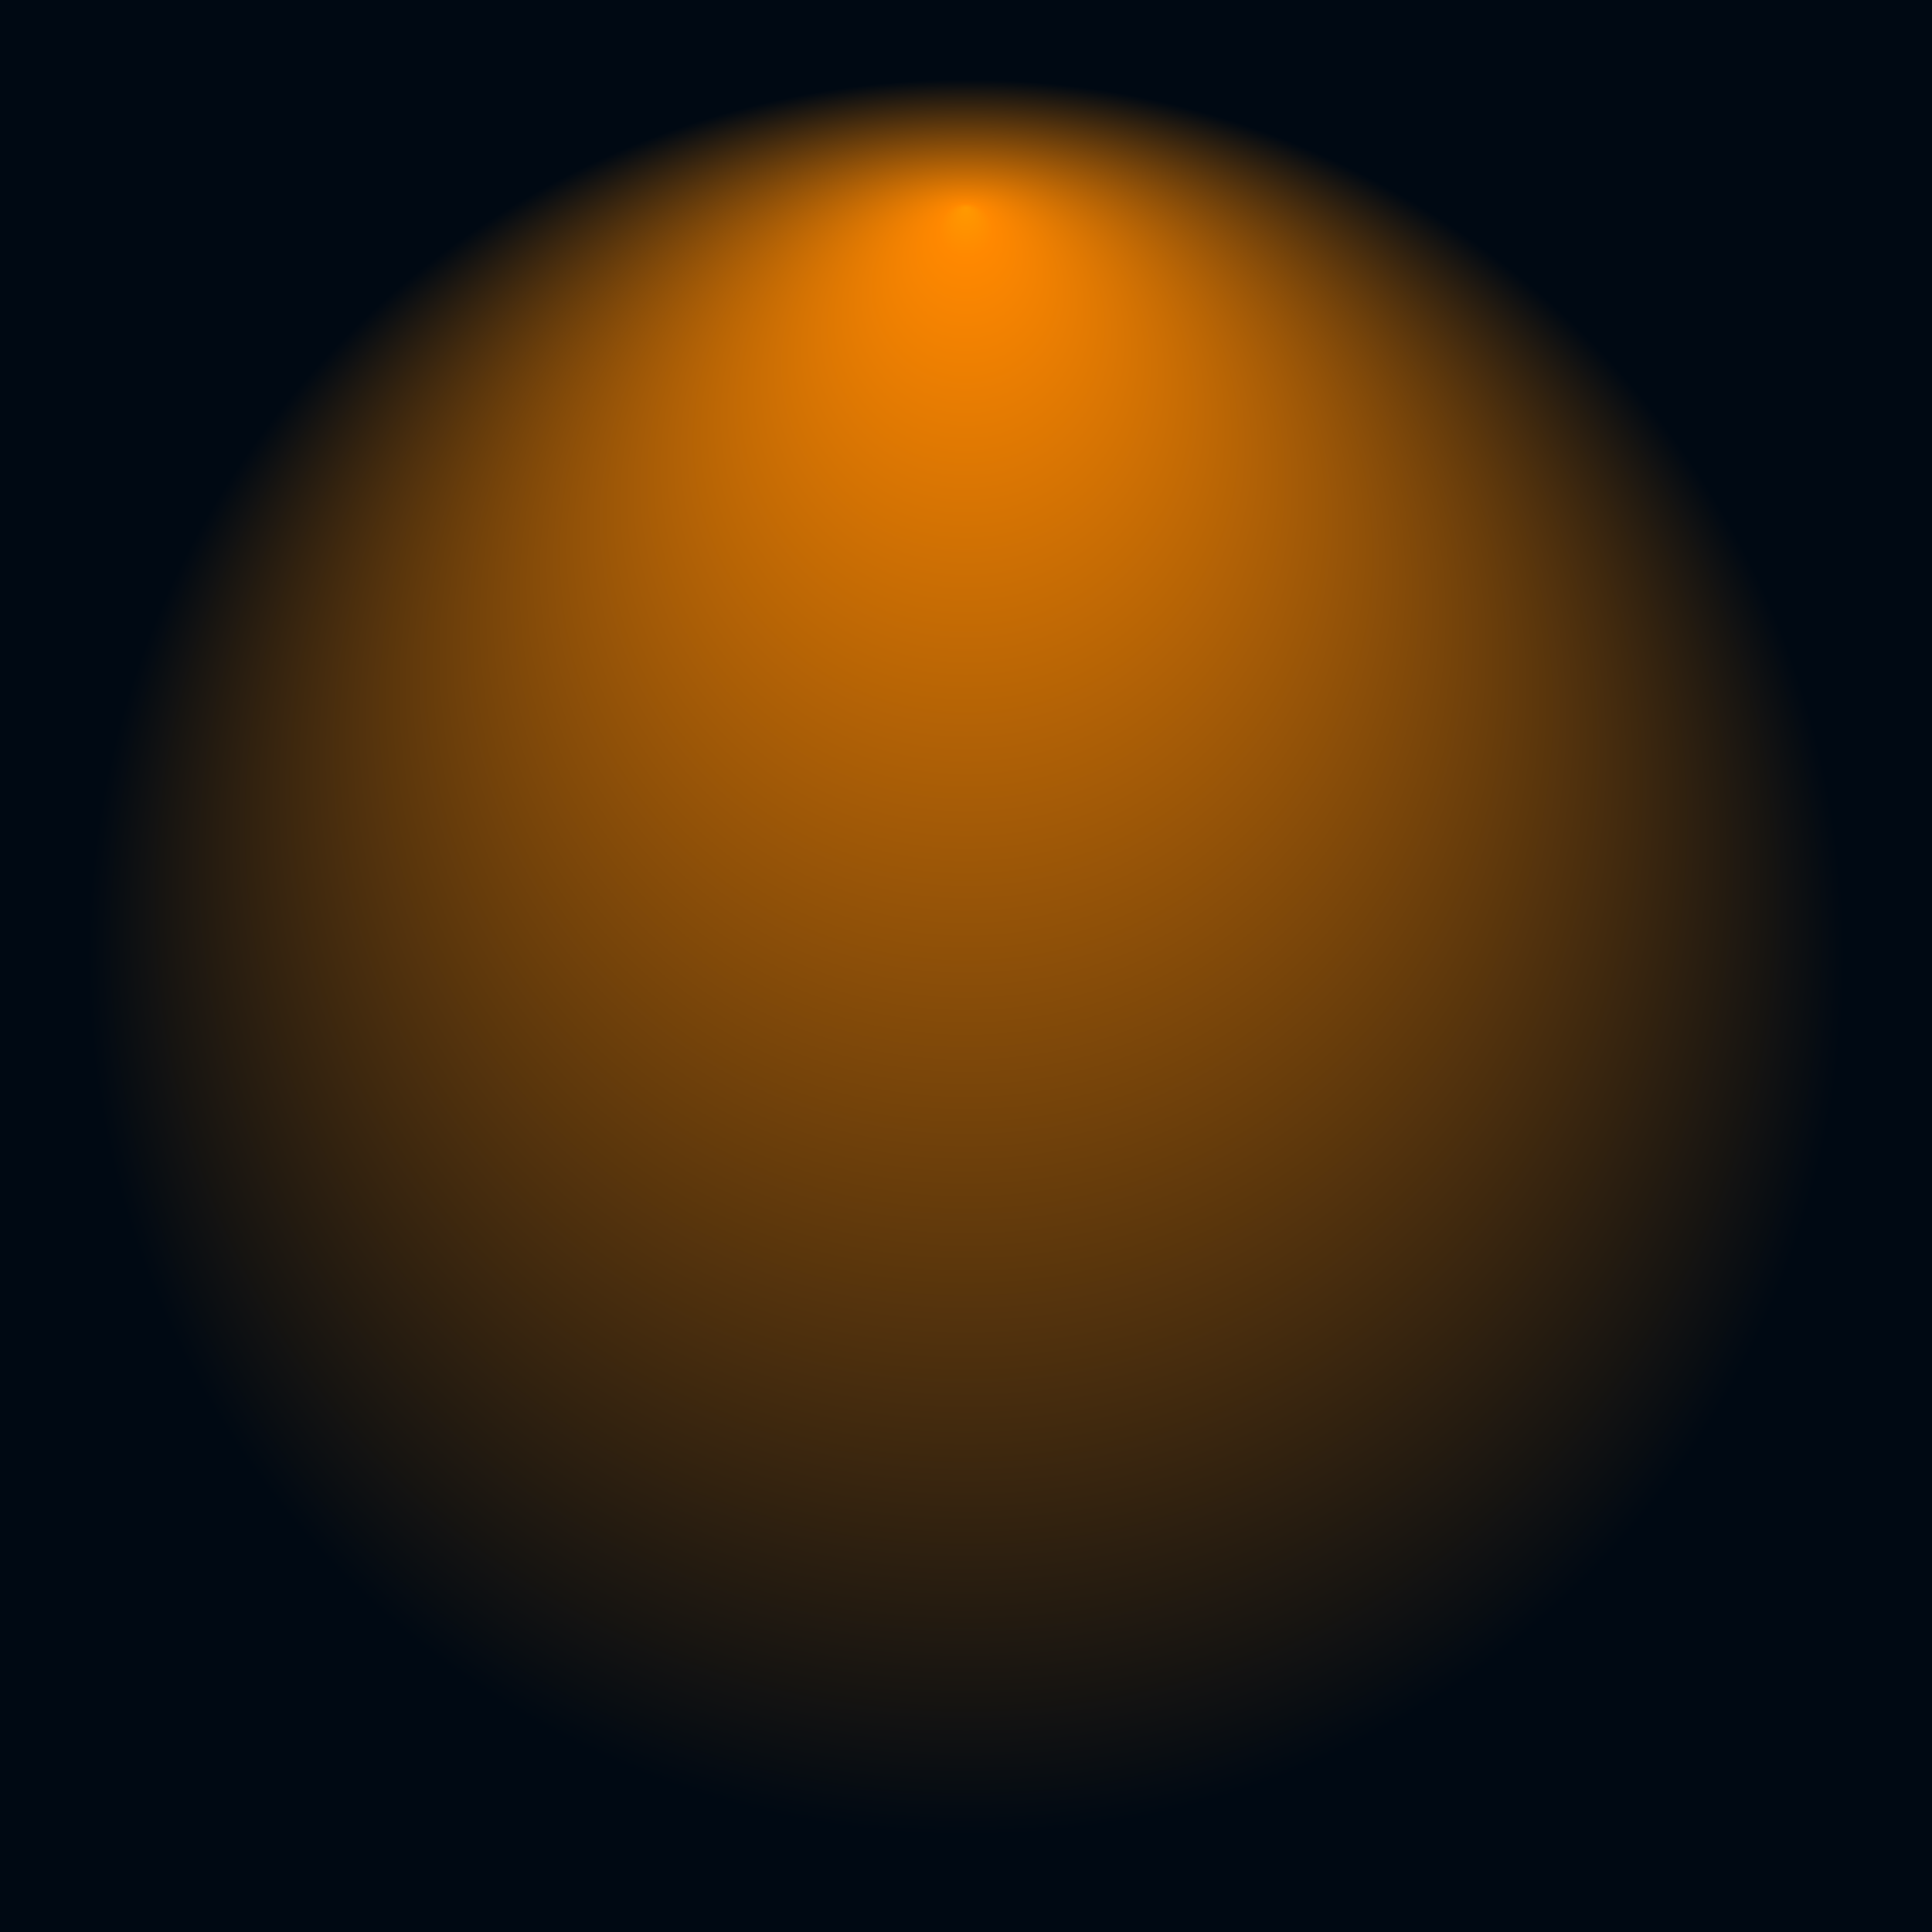
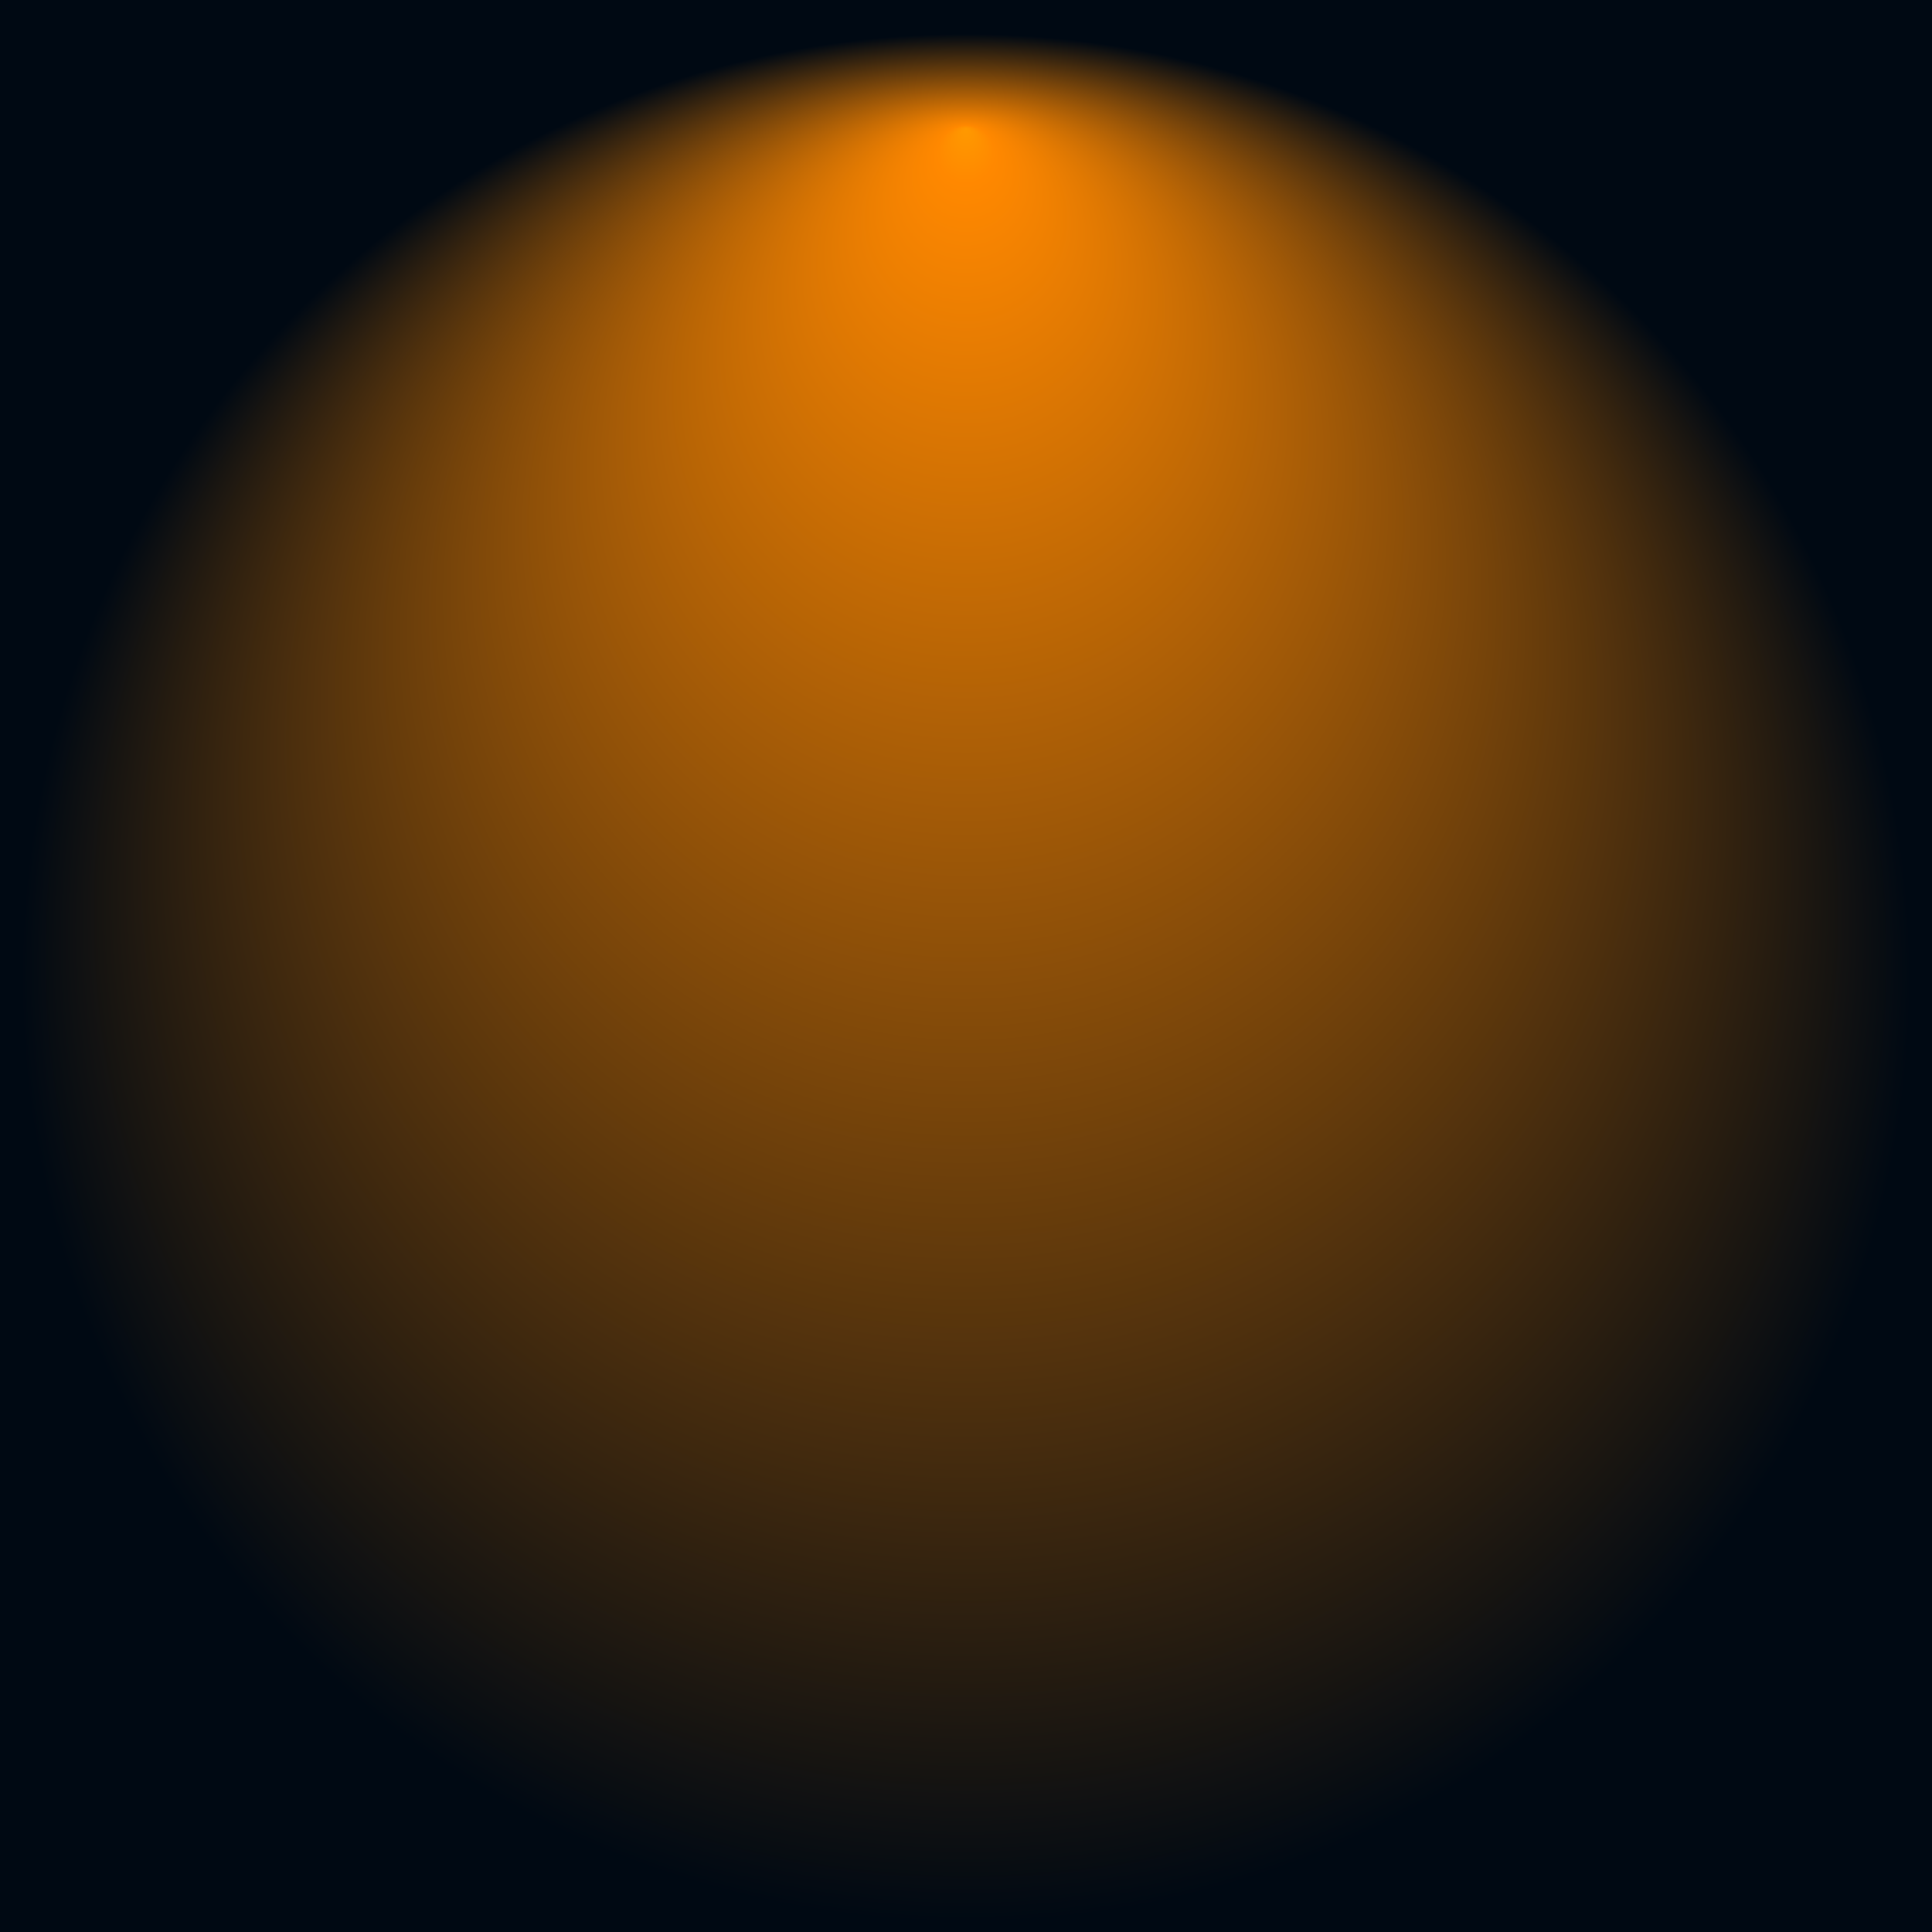
- <svg xmlns="http://www.w3.org/2000/svg" xmlns:xlink="http://www.w3.org/1999/xlink" enable-background="new" version="1.1" viewBox="0 0 512 512" height="512" width="512">
+ <svg xmlns="http://www.w3.org/2000/svg" xmlns:xlink="http://www.w3.org/1999/xlink" width="100%" height="100%" viewBox="0 0 1000 1000" preserveAspectRatio="xMidYMid meet">
  <defs>
    <linearGradient id="linearGradient7">
      <stop offset="0.00" style="stop-color:#ff9900;stop-opacity:1" />
      <stop offset="0.03" style="stop-color:#ff8800;stop-opacity:1" />
      <stop offset="0.97" style="stop-color:#000913;stop-opacity:1" />
      <stop offset="1.00" style="stop-color:#000913;stop-opacity:1" />
    </linearGradient>
-     <radialGradient xlink:href="#linearGradient7" id="radialGradient77" cx="256" cy="260" fx="256" fy="55" r="240" gradientUnits="userSpaceOnUse" />
+     <radialGradient xlink:href="#linearGradient7" id="radialGradient77" cx="0.5" cy="0.52" fx="0.5" fy="0.07" r="0.5" gradientUnits="objectBoundingBox" />
  </defs>
-   <rect style="        fill:url(#radialGradient77);        fill-opacity:1;" width="512" height="512" x="0" y="0" />
+   <rect style="        fill:url(#radialGradient77);        fill-opacity:1;" width="1000" height="1000" x="0" y="0" />
</svg>
